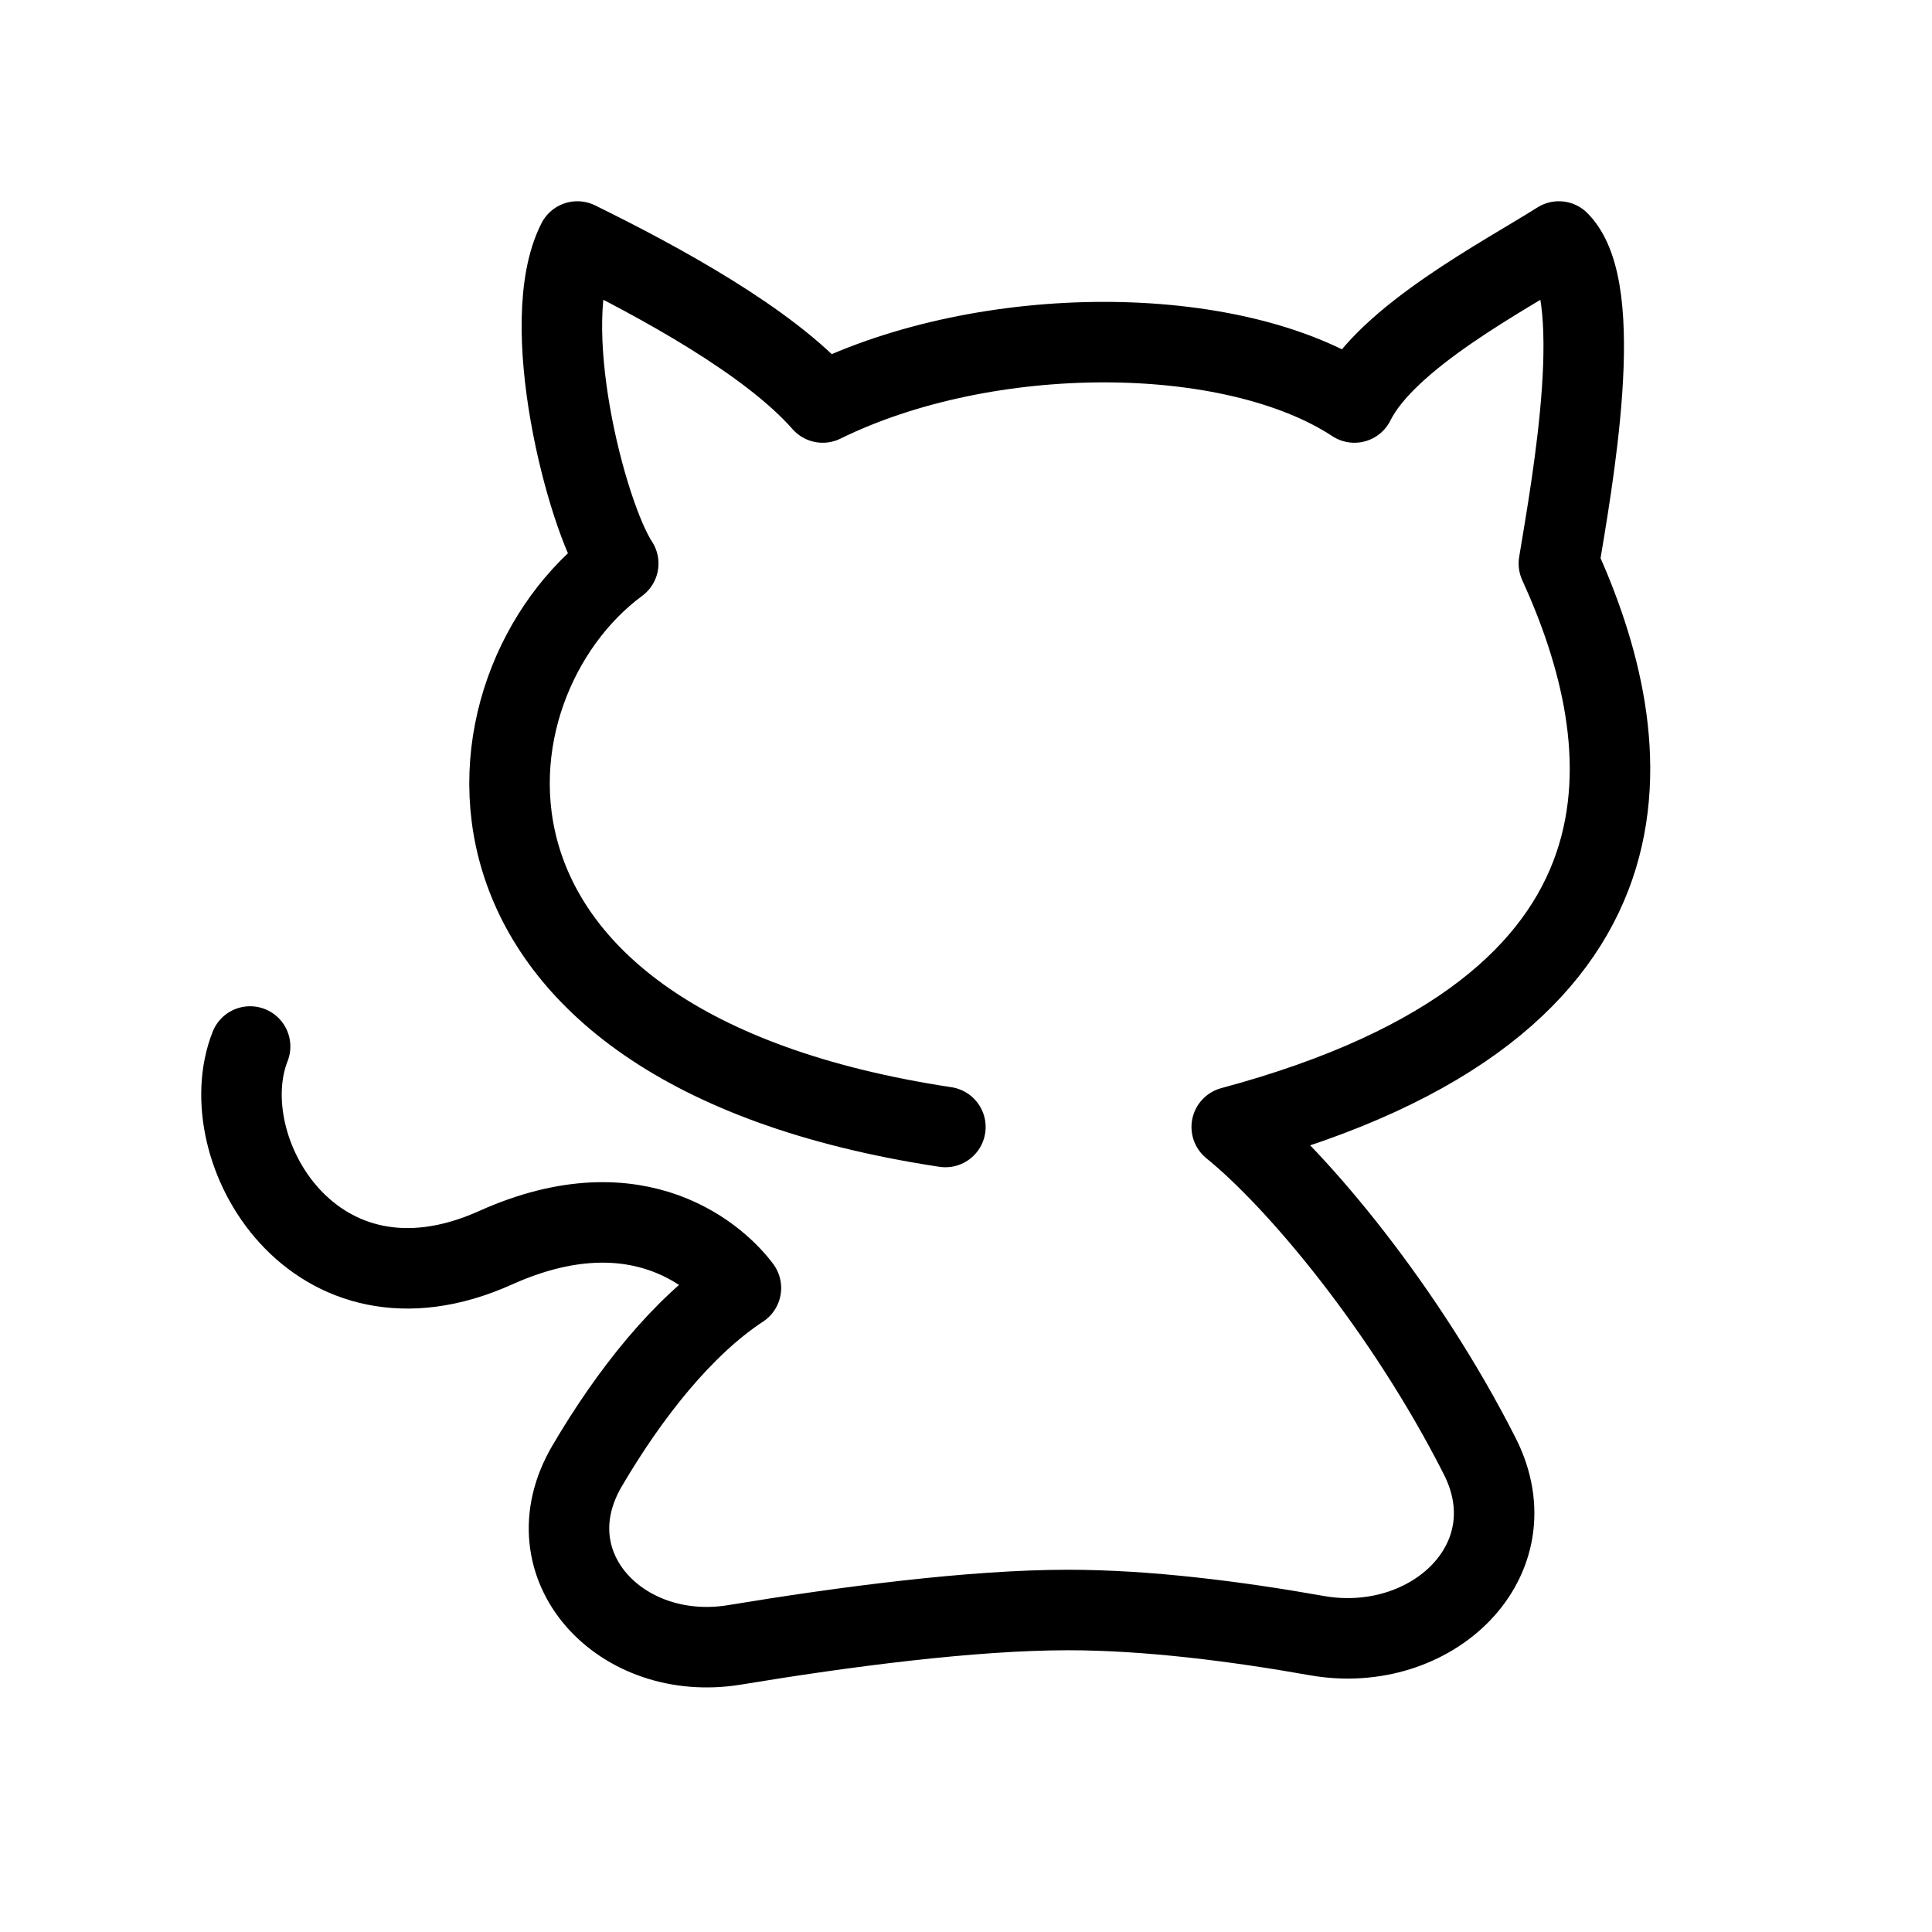
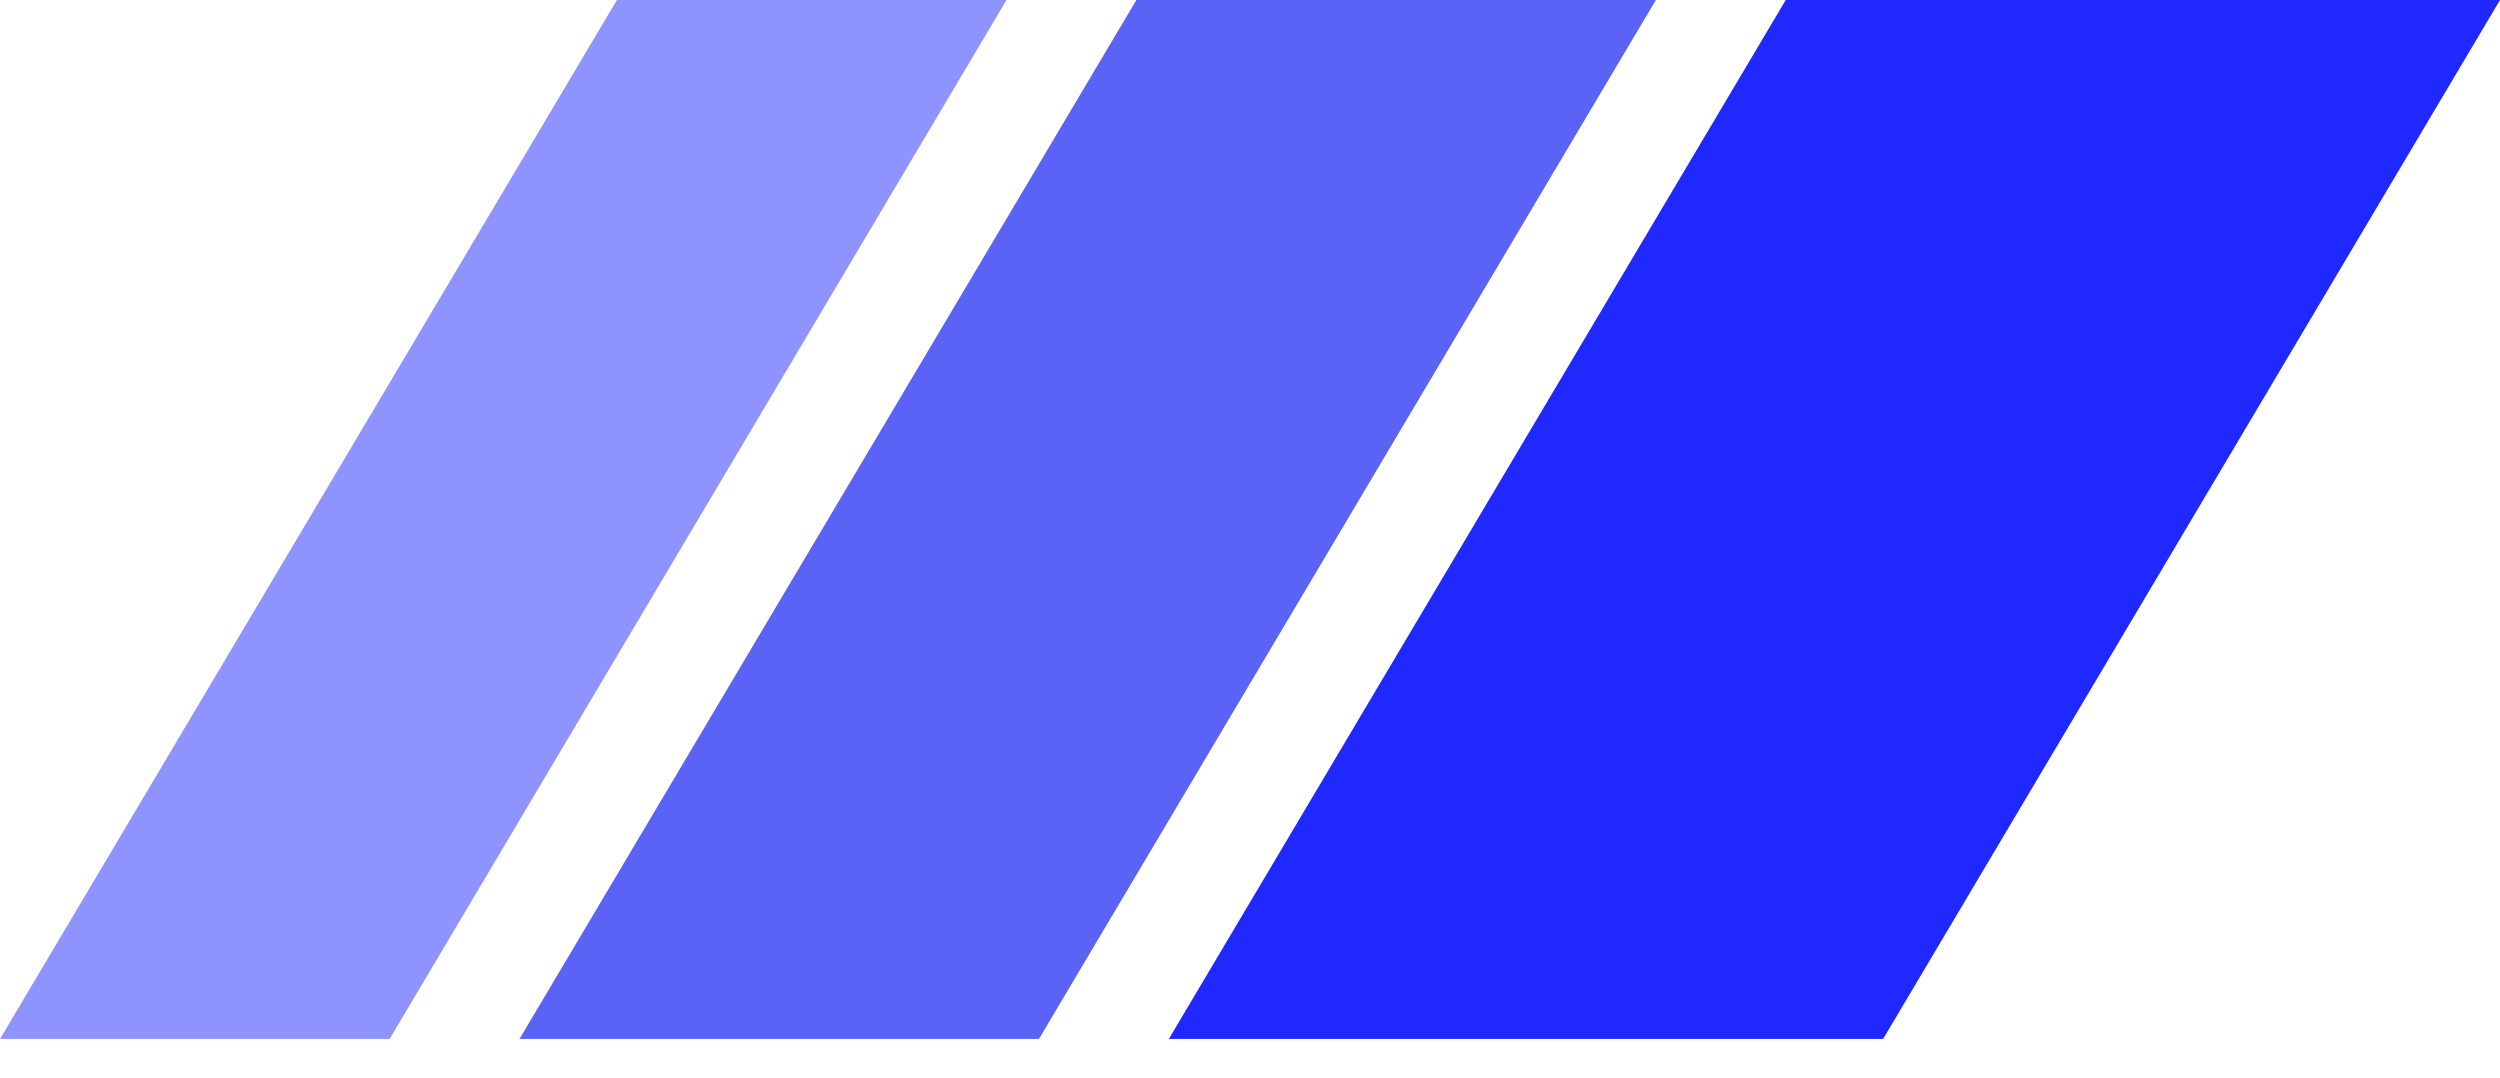
- <svg xmlns="http://www.w3.org/2000/svg" width="128" height="128" viewBox="0 0 24 24" fill="none">
-   <path d="M11.744 14C5.14 13 5.648 8.5 7.68 7C7.279 6.392 6.664 4 7.172 3C8.188 3.5 9.552 4.239 10.22 5C12.252 4 15.301 4 16.825 5C17.226 4.189 18.697 3.423 19.365 3C19.967 3.608 19.532 5.986 19.365 7C20.368 9.197 20.889 12.5 15.301 14C16.127 14.669 17.457 16.265 18.382 18.089C19.037 19.382 17.784 20.57 16.357 20.318C15.361 20.141 14.255 20 13.268 20C12.075 20 10.494 20.207 9.126 20.433C7.712 20.666 6.567 19.447 7.293 18.211C7.82 17.313 8.484 16.473 9.204 16C8.953 15.662 7.96 14.689 6.156 15.5C3.9 16.514 2.606 14.268 3.107 13" stroke="#000000" stroke-linecap="round" stroke-linejoin="round" />
+ <svg xmlns="http://www.w3.org/2000/svg" width="58" height="25" viewBox="0 0 58 25" fill="none">
+   <path d="M41.429 0H58L43.688 24.104H27.117L41.429 0Z" fill="#1E28FF" />
+   <path d="M26.364 0H38.416L24.104 24.104H12.052L26.364 0Z" fill="#5B62F6" />
+   <path d="M14.312 0H23.351L9.039 24.104H0L14.312 0Z" fill="#8E93FF" />
</svg>
